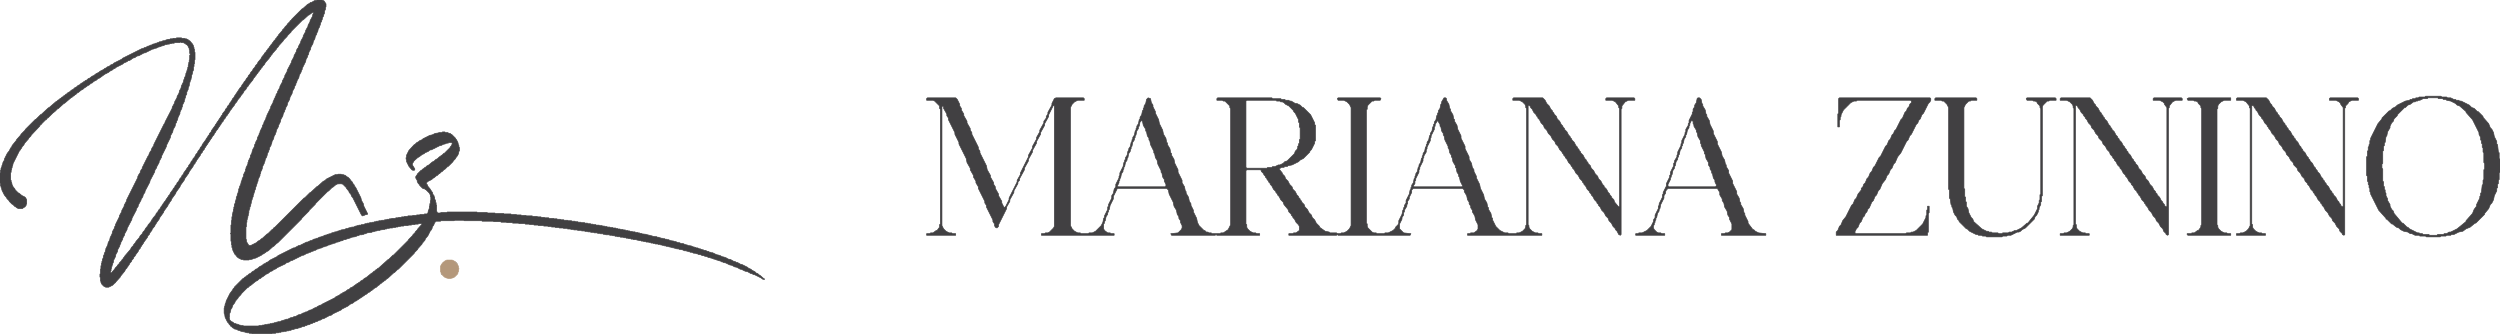
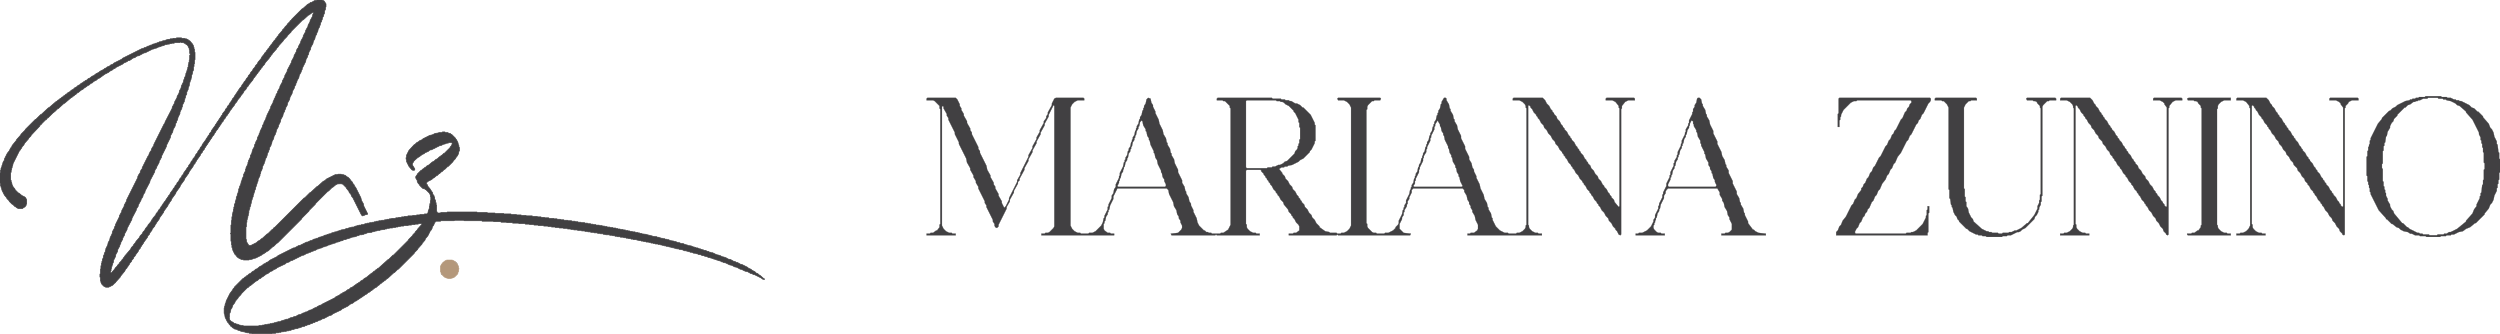
<svg xmlns="http://www.w3.org/2000/svg" viewBox="0 0 3092 413" role="img" aria-label="Mariana Zunino">
-   <g transform="translate(-103.8 -0.6) scale(0.6)">
+   <g id="assinatura" transform="translate(-103.8 -0.6) scale(0.6)">
    <path fill="#414042" fill-rule="evenodd" stroke="#414042" stroke-width="0.8" stroke-linejoin="round" vector-effect="non-scaling-stroke" d="M 841,3 837,1 826,1 825,2 822,2 815,6 813,6 811,8 807,10 797,19 796,19 774,41 774,42 771,44 771,45 765,51 765,52 760,57 760,58 755,63 755,64 747,73 747,74 744,77 744,78 741,81 741,82 737,86 737,87 734,90 734,91 731,94 731,95 728,98 728,99 725,102 725,103 722,106 722,107 718,111 718,112 713,118 711,122 705,129 703,133 700,136 698,140 695,143 693,147 690,150 688,154 685,157 684,160 681,163 679,167 676,170 676,171 674,173 674,174 672,176 670,180 667,183 667,184 665,186 665,187 663,189 663,190 661,192 661,193 659,195 659,196 657,198 655,202 652,205 651,208 649,210 649,211 647,213 645,217 642,220 641,223 638,226 637,229 632,235 631,238 629,240 629,241 627,243 627,244 625,246 625,247 623,249 623,250 621,252 621,253 619,255 619,256 617,258 617,259 609,270 608,273 605,276 604,279 602,281 602,282 600,284 600,285 598,287 598,288 590,299 589,302 586,305 585,308 581,313 580,316 577,319 574,325 571,328 570,331 567,334 566,337 562,342 561,345 558,348 558,349 552,357 551,360 548,363 547,366 544,369 541,375 538,378 537,381 534,384 533,387 530,390 530,391 524,399 523,402 520,405 520,406 518,408 518,409 516,411 514,415 511,418 511,419 509,421 509,422 507,424 507,425 505,427 503,431 500,434 498,438 495,441 494,444 488,451 488,452 486,454 484,458 478,465 478,466 473,472 471,476 468,479 466,483 462,487 460,491 453,499 453,500 448,506 448,507 444,511 442,515 430,529 430,530 427,533 427,534 424,537 424,538 419,543 419,544 415,548 415,549 410,554 410,555 402,564 401,563 401,560 402,559 402,555 403,554 403,551 404,550 404,548 405,547 405,545 407,541 407,538 411,530 412,525 415,520 416,515 420,508 420,506 422,503 422,501 426,494 426,492 430,485 430,483 435,474 435,472 445,453 445,451 454,434 454,432 458,426 458,424 464,413 464,411 466,409 468,405 468,403 472,397 472,395 482,376 482,374 492,355 492,353 494,349 496,347 496,345 501,336 501,334 506,325 506,323 516,303 516,301 524,285 525,280 529,273 530,268 534,261 535,256 537,253 537,251 539,248 540,243 544,235 544,232 548,224 548,222 549,221 549,218 553,210 553,207 554,206 554,204 555,203 556,198 558,195 558,191 561,185 561,182 563,178 564,171 565,170 565,168 567,164 567,161 568,160 568,156 569,155 569,153 570,152 570,149 572,145 572,139 573,138 573,133 574,132 574,125 575,124 575,109 574,108 574,103 573,102 573,99 572,98 572,96 570,92 564,85 563,85 561,83 557,81 554,81 553,80 548,80 547,79 537,79 536,80 530,80 529,81 524,81 523,82 519,82 518,83 516,83 512,85 509,85 505,87 502,87 499,89 497,89 496,90 494,90 493,91 488,92 485,94 483,94 480,96 478,96 473,99 471,99 468,101 466,101 426,121 424,123 408,131 406,133 401,135 399,137 394,139 392,141 389,142 387,144 379,148 377,150 371,153 366,157 363,158 358,162 355,163 352,166 349,167 347,169 346,169 344,171 340,173 337,176 334,177 331,180 327,182 324,185 320,187 317,190 313,192 310,195 309,195 306,198 305,198 302,201 301,201 298,204 297,204 294,207 293,207 290,210 289,210 274,223 273,223 258,237 257,237 247,247 246,247 225,268 225,269 216,278 216,279 207,289 207,290 198,301 197,304 195,306 192,312 188,317 182,329 182,331 179,336 179,338 178,339 178,341 177,342 177,344 175,348 175,351 174,352 174,357 173,358 173,378 174,379 174,384 175,385 175,387 176,388 177,393 182,403 187,409 187,410 192,415 192,416 198,422 199,422 204,427 205,427 207,429 211,431 219,431 223,428 224,428 227,424 227,422 228,421 228,413 226,409 224,407 218,404 212,399 211,399 204,392 204,391 200,386 198,382 197,377 196,376 196,373 195,372 195,357 196,356 196,352 197,351 197,348 198,347 198,344 199,343 200,338 213,312 215,310 215,309 217,307 219,303 222,300 224,296 232,287 232,286 237,281 237,280 255,261 255,260 258,257 259,257 259,256 267,248 268,248 271,244 272,244 283,233 284,233 285,231 286,231 292,225 293,225 305,214 306,214 320,202 321,202 324,199 325,199 328,196 329,196 333,192 334,192 340,187 344,185 347,182 348,182 350,180 351,180 353,178 357,176 360,173 363,172 366,169 372,166 375,163 378,162 389,154 397,150 399,148 405,145 407,143 410,142 412,140 426,133 428,131 435,128 437,126 439,126 443,124 445,122 449,120 451,120 453,118 457,116 459,116 470,110 472,110 488,102 490,102 491,101 496,100 499,98 501,98 502,97 504,97 505,96 507,96 508,95 510,95 514,93 517,93 518,92 522,92 523,91 526,91 527,90 532,90 533,89 543,89 544,88 546,88 547,89 551,89 555,91 557,93 558,93 560,95 563,101 563,103 564,104 564,111 565,112 565,114 564,115 564,124 563,125 563,129 562,130 562,134 561,135 561,139 560,140 560,143 559,144 559,146 558,147 558,149 556,153 556,156 553,162 553,164 552,165 551,170 547,178 546,183 543,188 542,193 538,200 538,202 533,211 533,213 528,222 528,224 513,253 513,255 511,257 490,299 490,301 487,305 485,309 485,311 483,313 480,319 480,321 478,323 466,347 466,349 464,351 462,355 462,357 459,361 457,365 457,367 434,413 434,415 429,424 429,426 424,435 424,437 419,446 419,448 411,464 411,466 409,469 409,471 405,478 404,483 400,491 399,496 396,501 395,506 391,514 391,517 390,518 390,520 388,523 388,525 386,529 386,532 384,536 384,539 383,540 383,543 382,544 382,548 381,549 381,555 380,556 380,565 379,566 379,572 380,573 380,580 381,581 381,583 383,587 387,591 391,593 397,593 405,589 410,584 411,584 411,583 421,572 421,571 430,560 432,556 435,553 435,552 437,550 437,549 439,547 441,543 444,540 445,537 448,534 449,531 452,528 452,527 458,519 459,516 462,513 463,510 465,508 465,507 467,505 467,504 469,502 469,501 477,490 478,487 481,484 482,481 486,476 487,473 492,467 493,464 495,462 495,461 501,453 502,450 510,439 511,436 519,425 520,422 522,420 522,419 526,414 527,411 535,400 536,397 544,386 545,383 553,372 554,369 562,358 563,355 571,344 572,341 575,338 576,335 578,333 578,332 586,321 587,318 590,315 591,312 594,309 595,306 597,304 597,303 599,301 599,300 601,298 601,297 603,295 603,294 605,292 605,291 607,289 607,288 609,286 611,282 614,279 615,276 617,274 619,270 622,267 622,266 624,264 624,263 626,261 626,260 628,258 630,254 633,251 634,248 637,245 639,241 642,238 642,237 644,235 644,234 646,232 648,228 651,225 651,224 656,218 658,214 661,211 663,207 669,200 669,199 674,193 676,189 680,185 682,181 685,178 685,177 694,166 696,162 699,159 699,158 702,155 702,154 705,151 705,150 708,147 708,146 711,143 711,142 714,139 714,138 718,134 720,130 728,121 728,120 731,117 731,116 734,113 734,112 743,102 743,101 747,97 747,96 757,85 757,84 765,76 765,75 773,67 773,66 797,42 798,42 809,32 810,32 812,30 813,30 815,28 819,26 820,27 818,30 817,35 812,44 812,46 808,53 808,55 803,64 803,66 798,75 798,77 793,86 793,88 788,97 788,99 786,101 784,105 784,107 779,116 779,118 774,127 774,129 765,146 765,148 760,157 760,159 755,168 755,170 750,179 750,181 745,190 745,192 742,196 742,198 740,201 740,203 738,205 738,207 736,210 736,212 731,221 731,223 723,239 723,241 721,244 721,246 717,253 717,255 714,260 714,262 709,272 709,274 707,277 707,279 704,284 703,289 700,294 700,296 698,299 697,304 694,309 694,311 693,312 692,317 689,322 689,325 685,333 685,335 684,336 684,339 680,347 680,349 679,350 679,353 675,361 675,364 672,370 672,372 670,376 670,379 669,380 669,382 667,385 667,387 665,391 665,395 664,396 664,398 663,399 663,401 662,402 662,404 660,408 660,412 659,413 659,415 658,416 658,419 656,423 656,427 655,428 655,432 654,433 654,437 653,438 653,441 652,442 652,447 651,448 651,455 650,456 650,464 649,465 649,481 648,482 649,484 649,498 650,499 650,505 651,506 651,511 652,512 653,517 657,525 661,529 661,530 665,533 671,536 674,536 675,537 686,537 687,536 691,536 692,535 694,535 695,534 700,533 712,527 714,525 717,524 719,522 720,522 722,520 726,518 736,509 737,509 744,502 745,502 795,452 795,451 810,436 810,435 823,422 823,421 849,395 850,395 858,387 859,387 865,382 869,380 873,380 874,379 875,380 878,380 880,381 887,388 887,389 892,395 893,398 896,401 898,406 900,408 918,444 920,446 921,446 922,445 924,445 925,444 930,443 931,442 923,426 922,421 918,414 917,409 906,387 904,385 903,382 901,380 899,376 895,372 895,371 890,366 889,366 884,362 882,362 881,361 877,361 876,360 870,360 869,361 864,361 846,370 843,373 839,375 828,385 827,385 813,398 812,398 801,409 800,409 739,470 738,470 735,474 734,474 725,483 724,483 713,493 712,493 709,496 705,498 702,501 690,507 686,507 681,499 681,495 680,494 680,469 681,468 681,460 682,459 682,454 683,453 683,450 684,449 684,446 685,445 685,441 686,440 686,435 687,434 687,432 688,431 688,428 689,427 689,425 690,424 690,421 691,420 691,416 692,415 692,413 693,412 693,410 695,406 695,403 696,402 696,400 697,399 697,397 698,396 698,394 700,390 700,387 701,386 701,384 702,383 702,381 703,380 703,378 705,374 705,371 709,363 709,360 710,359 711,354 713,351 713,349 714,348 714,345 718,337 718,335 719,334 720,329 723,324 723,322 724,321 724,318 727,313 727,311 728,310 729,305 732,300 732,298 733,297 734,292 737,287 738,282 741,277 741,275 742,274 743,269 747,262 747,260 751,252 752,247 756,240 757,235 760,230 760,228 762,225 762,223 765,218 766,213 770,206 771,201 775,194 776,189 780,182 780,180 783,175 783,173 785,170 785,168 789,161 790,156 794,149 794,147 796,144 796,142 803,128 804,123 807,118 807,116 809,113 810,108 813,103 814,98 818,91 819,86 822,81 823,76 826,71 826,69 828,66 829,61 832,56 832,54 833,53 834,48 836,45 836,43 837,42 838,37 840,34 840,32 842,28 842,24 844,20 844,16 845,15 845,9 Z" />
    <path fill="#414042" fill-rule="evenodd" stroke="#414042" stroke-width="0.8" stroke-linejoin="round" vector-effect="non-scaling-stroke" d="M 635,647 636,648 637,655 642,665 645,668 645,669 648,672 648,673 650,674 653,677 654,677 656,679 661,680 664,682 666,682 670,684 673,684 674,685 677,685 678,686 681,686 682,687 686,687 687,688 692,688 693,689 733,689 734,688 741,688 742,687 747,687 748,686 752,686 753,685 757,685 758,684 763,684 764,683 768,683 769,682 772,682 776,680 779,680 780,679 787,678 788,677 790,677 791,676 793,676 797,674 800,674 803,672 805,672 806,671 811,670 814,668 816,668 819,666 821,666 824,664 826,664 831,661 833,661 838,658 840,658 853,651 855,651 857,650 859,648 876,640 878,638 890,632 895,628 900,626 905,622 908,621 910,619 911,619 913,617 914,617 916,615 917,615 919,613 920,613 922,611 923,611 925,609 929,607 932,604 935,603 938,600 939,600 945,595 949,593 953,589 954,589 958,585 959,585 962,582 963,582 966,579 967,579 971,575 972,575 985,563 986,563 993,556 994,556 1027,523 1027,522 1034,515 1034,514 1043,504 1043,503 1049,496 1050,493 1055,487 1060,477 1062,475 1064,471 1064,469 1067,465 1069,460 1072,457 1081,457 1082,456 1109,456 1110,455 1129,455 1130,456 1166,456 1167,457 1190,457 1191,458 1205,458 1206,459 1217,459 1218,460 1229,460 1230,461 1242,461 1243,462 1255,462 1256,463 1264,463 1265,464 1273,464 1274,465 1282,465 1283,466 1293,466 1294,467 1302,467 1303,468 1309,468 1310,469 1317,469 1318,470 1325,470 1326,471 1334,471 1335,472 1342,472 1343,473 1349,473 1350,474 1355,474 1356,475 1363,475 1364,476 1371,476 1372,477 1378,477 1379,478 1384,478 1385,479 1390,479 1391,480 1397,480 1398,481 1404,481 1405,482 1410,482 1411,483 1416,483 1417,484 1421,484 1422,485 1429,485 1430,486 1435,486 1436,487 1440,487 1441,488 1445,488 1446,489 1451,489 1452,490 1458,490 1459,491 1463,491 1464,492 1468,492 1469,493 1473,493 1474,494 1478,494 1479,495 1485,495 1486,496 1489,496 1490,497 1494,497 1495,498 1499,498 1500,499 1504,499 1505,500 1510,500 1511,501 1514,501 1515,502 1519,502 1520,503 1523,503 1524,504 1529,504 1530,505 1534,505 1535,506 1538,506 1539,507 1542,507 1543,508 1546,508 1547,509 1551,509 1552,510 1555,510 1556,511 1559,511 1560,512 1563,512 1564,513 1567,513 1568,514 1572,514 1573,515 1580,516 1584,518 1588,518 1589,519 1592,519 1593,520 1595,520 1596,521 1599,521 1603,523 1607,523 1608,524 1610,524 1614,526 1617,526 1621,528 1624,528 1625,529 1627,529 1628,530 1630,530 1634,532 1637,532 1638,533 1640,533 1641,534 1643,534 1644,535 1646,535 1647,536 1649,536 1650,537 1652,537 1653,538 1658,539 1661,541 1663,541 1664,542 1669,543 1677,547 1682,548 1687,551 1692,552 1699,556 1701,556 1709,560 1714,561 1721,565 1723,565 1726,567 1728,567 1742,574 1746,577 1749,577 1749,576 1747,575 1739,568 1738,568 1735,565 1732,564 1729,561 1723,558 1721,556 1716,554 1714,552 1702,546 1700,546 1693,542 1691,542 1688,540 1686,540 1679,536 1674,535 1669,532 1667,532 1666,531 1661,530 1658,528 1656,528 1655,527 1650,526 1642,522 1639,522 1638,521 1636,521 1633,519 1631,519 1627,517 1624,517 1623,516 1621,516 1620,515 1618,515 1617,514 1615,514 1611,512 1608,512 1607,511 1605,511 1604,510 1602,510 1598,508 1591,507 1590,506 1588,506 1587,505 1585,505 1581,503 1577,503 1573,501 1570,501 1566,499 1563,499 1562,498 1555,497 1551,495 1548,495 1547,494 1544,494 1543,493 1539,493 1538,492 1535,492 1534,491 1532,491 1531,490 1528,490 1527,489 1518,488 1517,487 1514,487 1513,486 1510,486 1509,485 1506,485 1505,484 1496,483 1495,482 1492,482 1491,481 1488,481 1487,480 1483,480 1482,479 1477,479 1476,478 1472,478 1471,477 1468,477 1467,476 1463,476 1462,475 1458,475 1457,474 1452,474 1451,473 1447,473 1446,472 1443,472 1442,471 1437,471 1436,470 1431,470 1430,469 1425,469 1424,468 1420,468 1419,467 1415,467 1414,466 1409,466 1408,465 1402,465 1401,464 1396,464 1395,463 1391,463 1390,462 1385,462 1384,461 1379,461 1378,460 1371,460 1370,459 1365,459 1364,458 1359,458 1358,457 1352,457 1351,456 1344,456 1343,455 1336,455 1335,454 1329,454 1328,453 1322,453 1321,452 1315,452 1314,451 1305,451 1304,450 1296,450 1295,449 1289,449 1288,448 1281,448 1280,447 1271,447 1270,446 1258,446 1257,445 1248,445 1247,444 1238,444 1237,443 1227,443 1226,442 1212,442 1211,441 1194,441 1193,440 1178,440 1177,439 1157,439 1156,438 1095,438 1094,439 1082,439 1081,440 1075,440 1073,436 1073,424 1072,423 1072,419 1071,418 1071,415 1069,411 1069,408 1068,407 1068,405 1065,401 1065,399 1064,397 1062,395 1062,394 1060,392 1060,391 1055,385 1054,382 1052,380 1052,378 1055,375 1063,371 1066,368 1067,368 1073,363 1074,363 1078,359 1079,359 1083,355 1084,355 1089,350 1090,350 1096,344 1097,344 1107,334 1107,333 1112,328 1112,327 1116,322 1118,318 1119,313 1120,312 1120,305 1119,304 1119,301 1118,300 1117,295 1114,289 1112,287 1112,286 1104,278 1103,278 1101,276 1099,276 1095,274 1091,274 1090,273 1085,273 1084,274 1078,274 1077,275 1070,276 1064,279 1059,280 1045,287 1043,289 1038,291 1036,293 1032,295 1028,299 1027,299 1016,311 1011,321 1011,325 1010,326 1010,329 1011,330 1011,334 1016,344 1022,351 1024,352 1027,352 1028,351 1028,349 1023,341 1023,338 1026,334 1026,333 1035,325 1036,325 1044,319 1047,318 1049,316 1056,313 1058,311 1060,310 1062,310 1080,301 1082,301 1088,298 1090,298 1094,296 1097,296 1098,295 1104,295 1105,296 1105,298 1103,302 1101,304 1101,305 1089,317 1088,317 1084,321 1083,321 1080,324 1079,324 1075,328 1071,330 1068,333 1064,335 1057,341 1053,343 1050,346 1049,346 1046,349 1045,349 1042,352 1041,352 1033,360 1033,361 1030,365 1030,368 1033,373 1033,375 1035,379 1038,382 1038,383 1044,389 1046,390 1048,390 1050,392 1051,392 1058,399 1060,403 1060,406 1061,407 1061,414 1060,415 1060,420 1059,421 1059,425 1058,426 1058,431 1057,432 1057,434 1056,435 1055,440 1053,442 1048,442 1047,443 1039,443 1038,444 1032,444 1031,445 1024,445 1023,446 1014,446 1013,447 1007,447 1006,448 1001,448 1000,449 995,449 994,450 989,450 988,451 981,451 980,452 976,452 975,453 971,453 970,454 966,454 965,455 960,455 959,456 954,456 953,457 949,457 948,458 945,458 944,459 941,459 940,460 935,460 934,461 930,461 929,462 926,462 922,464 918,464 917,465 913,465 912,466 909,466 908,467 906,467 902,469 898,469 897,470 894,470 893,471 891,471 890,472 887,472 883,474 876,475 875,476 873,476 872,477 870,477 866,479 863,479 862,480 857,481 854,483 851,483 850,484 848,484 847,485 842,486 839,488 837,488 836,489 831,490 828,492 826,492 825,493 820,494 815,497 813,497 807,500 805,500 791,507 789,507 780,512 778,512 746,528 744,530 730,537 725,541 722,542 720,544 717,545 712,549 709,550 703,555 700,556 697,559 693,561 690,564 686,566 683,569 682,569 679,572 678,572 675,575 674,575 656,593 656,594 653,597 653,598 647,606 639,622 639,624 637,628 637,631 636,632 636,635 635,636 Z M 1043,463 1034,473 1034,474 1029,479 1029,480 1024,485 1024,486 1015,495 1015,496 984,527 983,527 974,536 973,536 953,554 952,554 949,557 948,557 945,560 944,560 940,564 939,564 928,573 924,575 921,578 917,580 914,583 913,583 911,585 910,585 899,593 896,594 893,597 890,598 885,602 880,604 878,606 875,607 873,609 865,613 863,615 837,628 835,630 833,630 827,633 825,635 823,635 814,640 812,640 805,644 803,644 800,646 798,646 793,649 788,650 783,653 781,653 780,654 778,654 777,655 772,656 766,659 763,659 762,660 760,660 759,661 757,661 756,662 754,662 750,664 746,664 745,665 743,665 742,666 739,666 738,667 735,667 734,668 730,668 729,669 725,669 724,670 719,670 718,671 714,671 713,672 707,672 706,673 675,673 674,672 669,672 668,671 666,671 665,670 663,670 662,669 660,669 659,668 657,668 655,667 653,665 650,664 647,661 646,659 646,656 645,655 646,654 646,648 648,644 648,641 649,640 649,638 651,636 653,630 657,625 658,622 664,615 664,614 670,608 670,607 683,594 684,594 688,590 689,590 700,581 704,579 707,576 710,575 713,572 714,572 722,566 725,565 730,561 735,559 737,557 742,555 744,553 761,545 763,543 769,541 773,538 775,538 797,527 799,527 806,523 808,523 811,521 813,521 816,519 818,519 821,517 823,517 828,514 830,514 831,513 836,512 839,510 841,510 842,509 847,508 850,506 852,506 853,505 855,505 856,504 858,504 859,503 864,502 867,500 870,500 871,499 873,499 874,498 879,497 882,495 885,495 886,494 888,494 889,493 891,493 892,492 894,492 898,490 905,489 906,488 908,488 909,487 911,487 915,485 919,485 920,484 923,484 924,483 926,483 930,481 939,480 940,479 942,479 943,478 946,478 947,477 950,477 951,476 956,476 957,475 966,474 967,473 970,473 971,472 975,472 976,471 982,471 983,470 988,470 989,469 993,469 994,468 998,468 999,467 1005,467 1006,466 1014,466 1015,465 1021,465 1022,464 1028,464 1029,463 1035,463 1036,462 1042,462 Z" />
    <path fill="#b4987b" fill-rule="evenodd" stroke="#b4987b" stroke-width="0.8" stroke-linejoin="round" vector-effect="non-scaling-stroke" d="M 1094,537 1090,539 1088,541 1087,541 1083,546 1081,550 1081,561 1082,562 1082,564 1083,566 1089,572 1093,574 1095,574 1096,575 1103,575 1104,574 1106,574 1110,572 1116,566 1117,564 1117,562 1118,561 1119,554 1118,553 1118,550 1115,544 1111,540 1105,537 Z" />
    <path fill="#ada195" fill-rule="evenodd" stroke="#ada195" stroke-width="0.8" stroke-linejoin="round" vector-effect="non-scaling-stroke" d="M 1083,566 1084,567 1084,566 Z" />
    <path fill="#ada195" fill-rule="evenodd" stroke="#ada195" stroke-width="0.8" stroke-linejoin="round" vector-effect="non-scaling-stroke" d="M 1112,541 1112,542 1113,542 1115,544 1115,545 1115,544 Z" />
  </g>
-   <g transform="translate(1145 -696)">
-     <path fill="#414042" fill-rule="evenodd" stroke="#414042" stroke-width="0.8" stroke-linejoin="round" vector-effect="non-scaling-stroke" d="M 1622,817 1621,818 1621,820 1629,820 1633,822 1637,827 1637,829 1638,830 1638,975 1636,979 1633,982 1629,984 1626,984 1625,985 1621,985 1621,987 1657,987 1657,985 1653,985 1652,984 1649,984 1645,982 1642,979 1641,977 1641,974 1640,973 1640,827 1641,826 1643,828 1643,829 1645,831 1645,832 1647,834 1649,838 1652,841 1652,842 1654,844 1656,848 1659,851 1659,852 1661,854 1661,855 1663,857 1665,861 1668,864 1670,868 1673,871 1674,874 1677,877 1679,881 1682,884 1683,887 1686,890 1688,894 1691,897 1692,900 1696,904 1697,907 1700,910 1702,914 1705,917 1706,920 1709,923 1709,924 1711,926 1713,930 1716,933 1716,934 1718,936 1718,937 1720,939 1722,943 1725,946 1725,947 1727,949 1727,950 1729,952 1731,956 1734,959 1736,963 1739,966 1740,969 1743,972 1745,976 1748,979 1749,982 1752,985 1752,986 1754,987 1755,986 1755,830 1756,829 1756,827 1759,824 1760,822 1764,820 1772,820 1772,818 1771,817 1737,817 1736,818 1736,820 1744,820 1748,822 1750,824 1750,825 1753,829 1753,951 1752,952 1750,950 1750,949 1748,947 1748,946 1746,944 1744,940 1741,937 1741,936 1739,934 1739,933 1737,931 1735,927 1732,924 1732,923 1730,921 1730,920 1728,918 1728,917 1726,915 1724,911 1721,908 1721,907 1719,905 1719,904 1717,902 1715,898 1712,895 1712,894 1710,892 1710,891 1708,889 1706,885 1703,882 1703,881 1701,879 1701,878 1699,876 1697,872 1694,869 1694,868 1692,866 1692,865 1690,863 1688,859 1685,856 1685,855 1683,853 1683,852 1681,850 1681,849 1679,847 1677,843 1674,840 1674,839 1672,837 1672,836 1670,834 1668,830 1665,827 1665,826 1663,824 1661,820 1658,817 Z" />
-     <path fill="#414042" fill-rule="evenodd" stroke="#414042" stroke-width="0.8" stroke-linejoin="round" vector-effect="non-scaling-stroke" d="M 1562,817 1560,818 1561,820 1568,820 1569,821 1571,821 1573,822 1574,824 1577,827 1577,829 1578,830 1578,974 1577,975 1577,977 1574,981 1573,981 1569,984 1566,984 1565,985 1560,985 1560,986 1561,987 1614,987 1614,985 1610,985 1609,984 1606,984 1602,982 1599,979 1598,977 1598,975 1597,974 1597,831 1598,830 1598,827 1599,825 1602,822 1606,820 1614,820 1614,817 Z" />
-     <path fill="#414042" fill-rule="evenodd" stroke="#414042" stroke-width="0.8" stroke-linejoin="round" vector-effect="non-scaling-stroke" d="M 1404,817 1403,818 1403,820 1411,820 1415,822 1418,825 1419,827 1419,829 1420,830 1420,974 1419,975 1419,977 1418,979 1415,982 1411,984 1408,984 1407,985 1403,985 1403,987 1439,987 1439,985 1435,985 1434,984 1431,984 1427,982 1424,979 1423,977 1423,974 1422,973 1422,827 1423,826 1425,828 1425,829 1427,831 1429,835 1432,838 1432,839 1434,841 1434,842 1436,844 1438,848 1441,851 1442,854 1445,857 1447,861 1450,864 1451,867 1455,871 1456,874 1459,877 1461,881 1464,884 1465,887 1468,890 1468,891 1470,893 1470,894 1472,896 1474,900 1477,903 1477,904 1479,906 1481,910 1484,913 1484,914 1486,916 1488,920 1491,923 1491,924 1493,926 1495,930 1498,933 1498,934 1500,936 1500,937 1502,939 1504,943 1507,946 1507,947 1509,949 1509,950 1511,952 1513,956 1516,959 1518,963 1521,966 1522,969 1525,972 1527,976 1530,979 1531,982 1534,985 1534,986 1536,987 1537,986 1537,830 1538,829 1538,827 1542,822 1546,820 1554,820 1554,818 1553,817 1519,817 1518,818 1518,820 1526,820 1530,822 1532,824 1532,825 1535,829 1535,951 1534,952 1532,950 1532,949 1530,947 1530,946 1528,944 1526,940 1523,937 1523,936 1521,934 1521,933 1519,931 1517,927 1514,924 1512,920 1509,917 1508,914 1505,911 1503,907 1500,904 1499,901 1496,898 1496,897 1494,895 1494,894 1492,892 1490,888 1487,885 1487,884 1485,882 1485,881 1483,879 1483,878 1481,876 1479,872 1476,869 1476,868 1474,866 1474,865 1472,863 1470,859 1467,856 1467,855 1465,853 1465,852 1463,850 1461,846 1458,843 1458,842 1456,840 1456,839 1454,837 1454,836 1452,834 1450,830 1447,827 1447,826 1445,824 1443,820 1440,817 Z" />
-     <path fill="#414042" fill-rule="evenodd" stroke="#414042" stroke-width="0.8" stroke-linejoin="round" vector-effect="non-scaling-stroke" d="M 1249,817 1248,818 1248,820 1256,820 1257,821 1259,821 1263,825 1265,829 1265,930 1266,931 1266,941 1267,942 1268,949 1269,950 1269,952 1270,953 1271,958 1273,962 1275,964 1276,967 1278,969 1278,970 1287,979 1288,979 1291,982 1299,986 1301,986 1302,987 1306,987 1307,988 1311,988 1312,989 1331,989 1332,988 1337,988 1338,987 1342,987 1350,983 1352,983 1354,982 1356,980 1360,978 1371,967 1372,964 1374,962 1376,958 1376,956 1377,955 1377,953 1379,949 1379,946 1380,945 1380,939 1381,938 1381,828 1382,826 1387,821 1389,821 1390,820 1398,820 1398,818 1397,817 1362,817 1361,818 1362,820 1369,820 1370,821 1372,821 1374,822 1375,824 1378,827 1378,829 1379,830 1379,936 1378,937 1378,943 1377,944 1377,947 1375,951 1375,954 1371,962 1363,972 1362,972 1355,978 1349,981 1347,981 1343,983 1340,983 1339,984 1332,984 1331,985 1327,985 1326,984 1319,984 1318,983 1315,983 1314,982 1312,982 1306,979 1296,970 1295,967 1293,965 1290,959 1289,954 1287,951 1287,946 1286,945 1286,940 1285,939 1285,930 1284,929 1284,829 1286,825 1290,821 1292,821 1293,820 1300,820 1300,818 1299,817 Z" />
-     <path fill="#414042" fill-rule="evenodd" stroke="#414042" stroke-width="0.8" stroke-linejoin="round" vector-effect="non-scaling-stroke" d="M 1130,817 1129,818 1129,836 1128,837 1128,853 1130,853 1130,845 1131,844 1131,841 1132,840 1132,838 1135,832 1144,823 1148,821 1151,821 1152,820 1218,820 1219,821 1219,823 1217,825 1216,828 1214,830 1213,833 1211,835 1208,842 1206,844 1200,856 1198,858 1197,861 1195,863 1193,868 1191,870 1189,875 1187,877 1181,889 1179,891 1174,901 1172,903 1170,908 1168,910 1166,915 1164,917 1162,922 1160,924 1159,927 1157,929 1157,931 1153,936 1151,941 1149,943 1147,948 1145,950 1138,964 1134,969 1132,974 1130,976 1128,981 1126,983 1126,987 1239,987 1239,984 1240,983 1240,960 1241,959 1241,951 1239,951 1239,955 1238,956 1238,962 1237,963 1237,965 1233,973 1225,981 1221,983 1219,983 1218,984 1213,984 1212,985 1150,985 1149,983 1151,979 1153,977 1155,972 1157,970 1159,965 1161,963 1162,960 1164,958 1165,955 1167,953 1170,946 1172,944 1174,939 1176,937 1178,932 1180,930 1183,923 1187,918 1189,913 1191,911 1193,906 1195,904 1197,899 1199,897 1202,890 1206,885 1213,871 1215,869 1217,864 1219,862 1225,850 1227,848 1228,845 1230,843 1232,838 1234,836 1240,824 1242,822 1243,820 1243,818 1242,817 Z" />
-     <path fill="#414042" fill-rule="evenodd" stroke="#414042" stroke-width="0.8" stroke-linejoin="round" vector-effect="non-scaling-stroke" d="M 955,817 954,818 953,823 951,826 951,828 949,831 949,834 948,835 948,837 944,845 944,848 943,849 943,851 940,856 940,859 939,860 939,862 935,870 935,873 934,874 934,876 930,884 930,887 929,888 929,890 926,895 926,897 925,898 925,901 921,909 921,912 920,913 920,915 916,923 916,926 912,934 912,936 911,937 911,940 907,948 907,950 906,951 906,954 902,962 902,965 900,968 900,970 897,976 892,981 886,984 882,984 881,985 878,985 878,987 914,987 914,985 910,985 909,984 906,984 904,983 901,980 900,978 900,975 901,974 901,972 902,971 902,969 903,968 903,966 904,965 905,960 907,957 907,955 908,954 909,949 913,941 913,938 915,935 915,933 916,931 918,929 979,929 982,934 982,937 985,942 985,944 987,947 988,952 991,957 992,962 994,965 994,967 997,973 997,980 994,983 992,984 989,984 988,985 984,985 984,987 1039,987 1039,985 1030,984 1026,982 1024,980 1023,980 1017,972 1017,970 1013,962 1013,960 1012,959 1011,954 1008,949 1008,947 1007,946 1006,941 1003,936 1003,933 998,923 998,920 993,910 993,907 990,902 990,900 989,899 988,894 985,889 984,884 979,874 979,871 974,861 974,858 970,850 969,845 966,840 966,838 965,837 964,832 961,827 961,825 960,824 959,819 957,817 Z M 947,845 949,846 949,849 950,850 950,852 953,857 953,859 954,860 955,865 958,870 958,873 959,874 959,876 963,884 963,886 964,887 965,892 968,897 968,900 970,903 970,905 972,908 972,910 973,911 974,916 976,919 976,921 978,925 977,927 919,927 918,926 918,924 921,918 921,916 922,915 922,913 923,912 924,907 926,904 926,902 927,901 928,896 930,893 930,891 931,890 931,888 932,887 933,882 935,879 935,877 936,876 936,874 937,873 938,868 940,865 940,863 941,862 942,857 944,854 944,852 945,851 945,849 Z" />
-     <path fill="#414042" fill-rule="evenodd" stroke="#414042" stroke-width="0.8" stroke-linejoin="round" vector-effect="non-scaling-stroke" d="M 1,987 37,987 37,985 33,985 32,984 29,984 25,982 22,979 20,975 20,828 21,827 22,828 22,830 26,837 26,839 28,842 28,844 36,860 36,862 41,872 41,874 50,892 51,897 55,904 55,906 59,913 59,915 62,920 62,922 65,927 65,929 73,945 73,947 75,950 75,952 83,968 83,970 85,973 85,975 86,977 88,978 90,976 90,974 100,954 100,952 104,945 104,943 109,934 109,932 114,923 114,921 116,919 116,917 122,906 122,904 127,895 127,893 132,884 132,882 137,873 137,871 142,862 142,860 147,851 147,849 152,840 152,838 158,826 159,827 159,976 158,978 153,983 151,984 148,984 147,985 143,985 143,987 233,987 233,985 229,985 228,984 225,984 221,981 220,979 220,973 221,972 221,970 222,969 223,964 225,961 225,959 226,958 226,956 227,955 228,950 232,942 232,939 237,929 298,929 300,931 301,936 306,946 307,951 310,956 311,961 313,964 313,966 315,969 315,971 317,975 317,978 316,980 312,984 303,985 304,987 358,987 359,986 360,987 413,987 413,985 409,985 408,984 405,984 401,982 398,979 397,977 397,974 396,973 396,907 397,906 414,906 415,907 415,908 418,911 418,912 420,914 420,915 422,917 422,918 424,920 424,921 426,923 426,924 428,926 430,930 433,933 433,934 435,936 435,937 437,939 439,943 442,946 443,949 448,955 449,958 452,961 452,962 454,964 454,965 456,967 458,971 461,974 462,976 462,981 458,984 455,984 454,985 449,985 449,987 508,987 509,986 510,987 599,987 600,985 591,984 586,979 586,973 589,967 589,965 591,962 591,959 592,958 592,956 595,951 595,949 596,948 596,945 598,942 598,940 601,934 601,931 603,929 664,929 666,931 666,933 669,938 670,943 672,946 672,948 674,951 674,953 676,956 676,958 679,963 680,968 683,974 683,979 682,981 678,984 674,984 673,985 670,985 670,987 762,987 762,985 758,985 757,984 754,984 750,982 747,979 746,977 746,975 745,974 745,827 746,826 748,828 748,829 750,831 752,835 755,838 755,839 757,841 757,842 759,844 761,848 764,851 765,854 768,857 770,861 773,864 775,868 778,871 779,874 782,877 784,881 787,884 787,885 789,887 789,888 791,890 791,891 793,893 795,897 798,900 798,901 800,903 800,904 802,906 804,910 807,913 809,917 812,920 812,921 814,923 814,924 816,926 818,930 821,933 821,934 823,936 823,937 825,939 827,943 830,946 830,947 832,949 832,950 834,952 836,956 839,959 841,963 844,966 845,969 848,972 850,976 853,979 853,980 855,982 857,986 859,987 860,986 860,831 861,830 861,827 865,822 869,820 877,820 877,818 876,817 842,817 841,818 841,820 849,820 853,822 857,827 857,829 858,830 858,951 857,952 852,946 851,943 848,940 848,939 846,937 846,936 844,934 842,930 839,927 839,926 837,924 835,920 832,917 831,914 828,911 826,907 823,904 822,901 819,898 819,897 817,895 817,894 815,892 813,888 810,885 810,884 808,882 808,881 806,879 806,878 804,876 802,872 799,869 799,868 797,866 797,865 795,863 793,859 790,856 790,855 788,853 788,852 786,850 784,846 781,843 780,840 777,837 777,836 775,834 775,833 773,831 771,827 768,824 766,820 763,817 727,817 726,818 726,820 734,820 738,822 741,825 742,827 742,829 743,830 743,974 742,975 742,977 741,979 738,982 734,984 731,984 730,985 721,985 720,984 716,984 710,981 705,976 701,968 701,966 700,965 699,960 696,955 696,953 695,952 694,947 691,942 690,937 686,929 685,924 681,916 681,914 678,908 678,906 676,903 675,898 672,893 672,890 667,880 667,877 662,867 662,864 658,856 657,851 654,846 654,844 653,843 652,838 649,833 649,831 648,830 647,825 644,820 644,818 643,817 641,817 638,822 638,824 637,825 636,830 634,833 634,835 633,836 633,838 632,839 631,844 629,847 629,849 628,850 628,852 627,853 626,858 624,861 624,863 623,864 622,869 620,872 620,874 619,875 619,877 618,878 617,883 615,886 615,888 614,889 614,891 613,892 612,897 610,900 610,902 609,903 608,908 606,911 606,913 605,914 605,916 604,917 603,922 601,925 601,927 600,928 600,930 599,931 598,936 594,944 594,947 592,950 592,952 591,953 591,955 590,956 589,961 585,969 585,972 584,974 581,977 581,978 578,981 572,984 568,984 567,985 558,985 557,984 554,984 552,983 547,978 546,976 546,973 545,972 545,832 546,831 546,828 547,826 552,821 554,821 555,820 562,820 563,818 562,817 510,817 509,818 510,820 517,820 521,822 524,825 526,829 526,975 524,979 521,982 517,984 514,984 513,985 509,985 508,984 500,984 499,983 494,982 487,977 487,976 483,972 481,968 478,965 477,962 474,959 472,955 469,952 468,949 465,946 465,945 463,943 463,942 461,940 461,939 459,937 457,933 454,930 453,927 450,924 448,920 445,917 444,914 441,911 441,910 437,905 440,903 443,903 444,902 447,902 448,901 453,900 461,896 463,894 467,892 475,884 475,883 477,881 481,873 481,871 482,870 482,851 481,850 481,848 476,838 467,829 466,829 463,826 459,824 457,824 452,821 450,821 449,820 445,820 444,819 440,819 439,818 429,818 428,817 361,817 360,818 360,820 367,820 368,821 370,821 376,827 376,829 377,830 377,974 374,980 368,984 365,984 364,985 354,985 353,984 350,984 349,983 347,983 345,981 344,981 338,975 336,971 335,966 331,958 331,956 328,950 328,948 326,945 325,940 322,935 322,933 321,932 320,927 317,922 317,919 312,909 312,906 308,898 307,893 304,888 304,886 303,885 302,880 299,875 299,873 298,872 297,867 294,862 293,857 289,849 288,844 284,836 284,834 281,828 281,826 279,823 278,818 275,817 273,819 272,824 270,827 270,829 269,830 269,832 268,833 267,838 265,841 265,843 264,844 263,849 261,852 261,854 260,855 260,857 259,858 258,863 256,866 256,868 255,869 255,871 254,872 253,877 251,880 251,882 250,883 249,888 247,891 247,893 246,894 246,896 245,897 244,902 240,910 240,913 239,914 239,916 235,924 235,927 233,930 232,935 230,938 230,941 226,949 226,951 225,952 225,955 221,963 221,965 220,966 219,971 217,975 210,982 206,984 202,984 201,985 192,985 191,984 188,984 184,982 181,979 179,975 179,829 181,825 184,822 188,820 196,820 196,818 195,817 161,817 159,818 156,824 156,826 151,835 151,837 149,840 149,842 146,846 146,848 141,857 141,859 137,866 137,868 132,877 132,879 127,888 127,890 117,910 117,912 113,919 113,921 103,941 103,943 99,951 97,953 94,947 94,945 90,938 90,936 86,929 86,927 84,924 84,922 80,915 80,913 76,906 75,901 67,885 67,883 65,880 65,878 57,862 57,860 55,857 55,855 51,848 51,846 47,839 47,837 44,832 44,830 42,827 42,825 39,819 37,817 2,817 1,818 1,820 9,820 11,821 17,827 17,830 18,831 18,973 17,974 17,977 14,981 13,981 9,984 6,984 5,985 1,985 Z M 633,845 636,850 636,852 637,853 638,858 640,861 640,863 641,864 642,869 646,877 646,879 647,880 648,885 650,888 650,890 651,891 652,896 655,901 655,903 656,904 657,909 659,912 659,914 660,915 661,920 664,926 663,927 604,927 603,926 605,923 605,920 606,919 606,917 610,909 610,906 611,905 611,903 615,895 615,892 616,891 616,889 619,884 619,881 620,880 620,878 624,870 624,867 625,866 625,864 629,856 629,853 630,852 630,850 Z M 267,845 268,846 269,851 272,856 272,858 273,859 274,864 276,867 276,869 277,870 278,875 282,883 282,885 283,886 284,891 286,894 287,899 291,907 291,909 292,910 293,915 295,918 295,920 297,924 297,926 296,927 238,927 237,926 239,922 239,920 240,919 240,917 241,916 242,911 244,908 244,906 245,905 245,903 246,902 247,897 249,894 249,892 250,891 251,886 253,883 253,881 254,880 254,878 255,877 256,872 258,869 258,867 259,866 259,864 260,863 261,858 263,855 263,853 264,852 265,847 Z M 397,820 433,820 434,821 438,821 439,822 441,822 443,823 445,825 449,827 455,833 455,834 457,836 461,844 461,847 462,848 462,853 463,854 463,868 462,869 462,873 461,874 461,876 460,877 460,879 459,881 457,883 456,886 447,895 444,896 442,898 438,900 436,900 432,902 429,902 428,903 423,903 422,904 397,904 396,903 396,821 Z" />
-     <path fill="#414042" fill-rule="evenodd" stroke="#414042" stroke-width="0.8" stroke-linejoin="round" vector-effect="non-scaling-stroke" d="M 1847,816 1846,817 1843,817 1842,818 1839,818 1838,819 1836,819 1835,820 1830,821 1820,826 1818,828 1814,830 1811,833 1810,833 1801,842 1801,843 1796,849 1787,867 1787,869 1786,870 1786,874 1785,875 1785,877 1784,878 1784,882 1783,883 1783,889 1782,890 1782,913 1783,914 1783,920 1784,921 1784,924 1785,925 1785,928 1786,929 1786,933 1787,934 1787,936 1797,956 1806,966 1806,967 1807,967 1813,973 1814,973 1819,977 1822,978 1824,980 1828,982 1833,983 1836,985 1838,985 1842,987 1847,987 1848,988 1855,988 1856,989 1873,989 1874,988 1880,988 1881,987 1886,987 1887,986 1890,986 1896,983 1901,982 1905,979 1910,977 1916,972 1917,972 1928,961 1928,960 1933,954 1935,949 1937,947 1939,943 1940,938 1943,932 1943,929 1944,928 1944,924 1945,923 1945,919 1946,918 1946,910 1947,909 1947,893 1946,892 1946,885 1945,884 1944,875 1943,874 1943,871 1940,865 1939,860 1937,856 1935,854 1933,849 1926,841 1926,840 1920,834 1919,834 1915,830 1912,829 1909,826 1899,821 1897,821 1896,820 1893,820 1892,819 1890,819 1886,817 1882,817 1881,816 1875,816 1874,815 1855,815 1854,816 Z M 1858,817 1870,817 1871,818 1876,818 1877,819 1880,819 1881,820 1886,821 1892,824 1894,826 1897,827 1905,834 1905,835 1913,844 1921,860 1921,862 1923,866 1923,869 1924,870 1924,873 1925,874 1925,878 1926,879 1926,884 1927,885 1927,897 1928,898 1928,905 1927,906 1927,918 1926,919 1926,924 1925,925 1924,934 1923,935 1923,938 1922,939 1922,941 1918,949 1918,951 1915,955 1913,960 1905,969 1905,970 1894,979 1886,983 1884,983 1881,985 1878,985 1877,986 1870,986 1869,987 1860,987 1859,986 1852,986 1851,985 1848,985 1847,984 1845,984 1835,979 1833,977 1832,977 1827,972 1826,972 1816,960 1815,957 1813,955 1811,951 1811,949 1808,944 1808,942 1806,938 1806,935 1805,934 1805,931 1804,930 1804,927 1803,926 1803,921 1802,920 1802,905 1801,904 1801,899 1802,898 1802,883 1803,882 1803,877 1804,876 1804,873 1805,872 1806,865 1807,864 1808,859 1811,854 1811,852 1813,848 1815,846 1816,843 1820,839 1820,838 1829,829 1830,829 1833,826 1836,825 1840,822 1842,822 1843,821 1845,821 1846,820 1848,820 1852,818 1857,818 Z" />
+   <g id="nome" transform="translate(1145 -696)">
+     <path fill="#414042" fill-rule="evenodd" stroke="#414042" stroke-width="0.3" stroke-linejoin="round" vector-effect="non-scaling-stroke" d="M 1622,817 1621,818 1621,820 1629,820 1633,822 1637,827 1637,829 1638,830 1638,975 1636,979 1633,982 1629,984 1626,984 1625,985 1621,985 1621,987 1657,987 1657,985 1653,985 1652,984 1649,984 1645,982 1642,979 1641,977 1641,974 1640,973 1640,827 1641,826 1643,828 1643,829 1645,831 1645,832 1647,834 1649,838 1652,841 1652,842 1654,844 1656,848 1659,851 1659,852 1661,854 1661,855 1663,857 1665,861 1668,864 1670,868 1673,871 1674,874 1677,877 1679,881 1682,884 1683,887 1686,890 1688,894 1691,897 1692,900 1696,904 1697,907 1700,910 1702,914 1705,917 1706,920 1709,923 1709,924 1711,926 1713,930 1716,933 1716,934 1718,936 1718,937 1720,939 1722,943 1725,946 1725,947 1727,949 1727,950 1729,952 1731,956 1734,959 1736,963 1739,966 1740,969 1743,972 1745,976 1748,979 1749,982 1752,985 1752,986 1754,987 1755,986 1755,830 1756,829 1756,827 1759,824 1760,822 1764,820 1772,820 1772,818 1771,817 1737,817 1736,818 1736,820 1744,820 1748,822 1750,824 1750,825 1753,829 1753,951 1752,952 1750,950 1750,949 1748,947 1748,946 1746,944 1744,940 1741,937 1741,936 1739,934 1739,933 1737,931 1735,927 1732,924 1732,923 1730,921 1730,920 1728,918 1728,917 1726,915 1724,911 1721,908 1721,907 1719,905 1719,904 1717,902 1715,898 1712,895 1712,894 1710,892 1710,891 1708,889 1706,885 1703,882 1703,881 1701,879 1701,878 1699,876 1697,872 1694,869 1694,868 1692,866 1692,865 1690,863 1688,859 1685,856 1685,855 1683,853 1683,852 1681,850 1681,849 1679,847 1677,843 1674,840 1674,839 1672,837 1672,836 1670,834 1668,830 1665,827 1665,826 1663,824 1661,820 1658,817 Z" />
+     <path fill="#414042" fill-rule="evenodd" stroke="#414042" stroke-width="0.3" stroke-linejoin="round" vector-effect="non-scaling-stroke" d="M 1562,817 1560,818 1561,820 1568,820 1569,821 1571,821 1573,822 1574,824 1577,827 1577,829 1578,830 1578,974 1577,975 1577,977 1574,981 1573,981 1569,984 1566,984 1565,985 1560,985 1560,986 1561,987 1614,987 1614,985 1610,985 1609,984 1606,984 1602,982 1599,979 1598,977 1598,975 1597,974 1597,831 1598,830 1598,827 1599,825 1602,822 1606,820 1614,820 1614,817 Z" />
+     <path fill="#414042" fill-rule="evenodd" stroke="#414042" stroke-width="0.3" stroke-linejoin="round" vector-effect="non-scaling-stroke" d="M 1404,817 1403,818 1403,820 1411,820 1415,822 1418,825 1419,827 1419,829 1420,830 1420,974 1419,975 1419,977 1418,979 1415,982 1411,984 1408,984 1407,985 1403,985 1403,987 1439,987 1439,985 1435,985 1434,984 1431,984 1427,982 1424,979 1423,977 1423,974 1422,973 1422,827 1423,826 1425,828 1425,829 1427,831 1429,835 1432,838 1432,839 1434,841 1434,842 1436,844 1438,848 1441,851 1442,854 1445,857 1447,861 1450,864 1451,867 1455,871 1456,874 1459,877 1461,881 1464,884 1465,887 1468,890 1468,891 1470,893 1470,894 1472,896 1474,900 1477,903 1477,904 1479,906 1481,910 1484,913 1484,914 1486,916 1488,920 1491,923 1491,924 1493,926 1495,930 1498,933 1498,934 1500,936 1500,937 1502,939 1504,943 1507,946 1507,947 1509,949 1509,950 1511,952 1513,956 1516,959 1518,963 1521,966 1522,969 1525,972 1527,976 1530,979 1531,982 1534,985 1534,986 1536,987 1537,986 1537,830 1538,829 1538,827 1542,822 1546,820 1554,820 1554,818 1553,817 1519,817 1518,818 1518,820 1526,820 1530,822 1532,824 1532,825 1535,829 1535,951 1534,952 1532,950 1532,949 1530,947 1530,946 1528,944 1526,940 1523,937 1523,936 1521,934 1521,933 1519,931 1517,927 1514,924 1512,920 1509,917 1508,914 1505,911 1503,907 1500,904 1499,901 1496,898 1496,897 1494,895 1494,894 1492,892 1490,888 1487,885 1487,884 1485,882 1485,881 1483,879 1483,878 1481,876 1479,872 1476,869 1476,868 1474,866 1474,865 1472,863 1470,859 1467,856 1467,855 1465,853 1465,852 1463,850 1461,846 1458,843 1458,842 1456,840 1456,839 1454,837 1454,836 1452,834 1450,830 1447,827 1447,826 1445,824 1443,820 1440,817 Z" />
+     <path fill="#414042" fill-rule="evenodd" stroke="#414042" stroke-width="0.3" stroke-linejoin="round" vector-effect="non-scaling-stroke" d="M 1249,817 1248,818 1248,820 1256,820 1257,821 1259,821 1263,825 1265,829 1265,930 1266,931 1266,941 1267,942 1268,949 1269,950 1269,952 1270,953 1271,958 1273,962 1275,964 1276,967 1278,969 1278,970 1287,979 1288,979 1291,982 1299,986 1301,986 1302,987 1306,987 1307,988 1311,988 1312,989 1331,989 1332,988 1337,988 1338,987 1342,987 1350,983 1352,983 1354,982 1356,980 1360,978 1371,967 1372,964 1374,962 1376,958 1376,956 1377,955 1377,953 1379,949 1379,946 1380,945 1380,939 1381,938 1381,828 1382,826 1387,821 1389,821 1390,820 1398,820 1398,818 1397,817 1362,817 1361,818 1362,820 1369,820 1370,821 1372,821 1374,822 1375,824 1378,827 1378,829 1379,830 1379,936 1378,937 1378,943 1377,944 1377,947 1375,951 1375,954 1371,962 1363,972 1362,972 1355,978 1349,981 1347,981 1343,983 1340,983 1339,984 1332,984 1331,985 1327,985 1326,984 1319,984 1318,983 1315,983 1314,982 1312,982 1306,979 1296,970 1295,967 1293,965 1290,959 1289,954 1287,951 1287,946 1286,945 1286,940 1285,939 1285,930 1284,929 1284,829 1286,825 1290,821 1292,821 1293,820 1300,820 1300,818 1299,817 Z" />
+     <path fill="#414042" fill-rule="evenodd" stroke="#414042" stroke-width="0.3" stroke-linejoin="round" vector-effect="non-scaling-stroke" d="M 1130,817 1129,818 1129,836 1128,837 1128,853 1130,853 1130,845 1131,844 1131,841 1132,840 1132,838 1135,832 1144,823 1148,821 1151,821 1152,820 1218,820 1219,821 1219,823 1217,825 1216,828 1214,830 1213,833 1211,835 1208,842 1206,844 1200,856 1198,858 1197,861 1195,863 1193,868 1191,870 1189,875 1187,877 1181,889 1179,891 1174,901 1172,903 1170,908 1168,910 1166,915 1164,917 1162,922 1160,924 1159,927 1157,929 1157,931 1153,936 1151,941 1149,943 1147,948 1145,950 1138,964 1134,969 1132,974 1130,976 1128,981 1126,983 1126,987 1239,987 1239,984 1240,983 1240,960 1241,959 1241,951 1239,951 1239,955 1238,956 1238,962 1237,963 1237,965 1233,973 1225,981 1221,983 1219,983 1218,984 1213,984 1212,985 1150,985 1149,983 1151,979 1153,977 1155,972 1157,970 1159,965 1161,963 1162,960 1164,958 1165,955 1167,953 1170,946 1172,944 1174,939 1176,937 1178,932 1180,930 1183,923 1187,918 1189,913 1191,911 1193,906 1195,904 1197,899 1199,897 1202,890 1206,885 1213,871 1215,869 1217,864 1219,862 1225,850 1227,848 1228,845 1230,843 1232,838 1234,836 1240,824 1242,822 1243,820 1243,818 1242,817 Z" />
+     <path fill="#414042" fill-rule="evenodd" stroke="#414042" stroke-width="0.3" stroke-linejoin="round" vector-effect="non-scaling-stroke" d="M 955,817 954,818 953,823 951,826 951,828 949,831 949,834 948,835 948,837 944,845 944,848 943,849 943,851 940,856 940,859 939,860 939,862 935,870 935,873 934,874 934,876 930,884 930,887 929,888 929,890 926,895 926,897 925,898 925,901 921,909 921,912 920,913 920,915 916,923 916,926 912,934 912,936 911,937 911,940 907,948 907,950 906,951 906,954 902,962 902,965 900,968 900,970 897,976 892,981 886,984 882,984 881,985 878,985 878,987 914,987 914,985 910,985 909,984 906,984 904,983 901,980 900,978 900,975 901,974 901,972 902,971 902,969 903,968 903,966 904,965 905,960 907,957 907,955 908,954 909,949 913,941 913,938 915,935 915,933 916,931 918,929 979,929 982,934 982,937 985,942 985,944 987,947 988,952 991,957 992,962 994,965 994,967 997,973 997,980 994,983 992,984 989,984 988,985 984,985 984,987 1039,987 1039,985 1030,984 1026,982 1024,980 1023,980 1017,972 1017,970 1013,962 1013,960 1012,959 1011,954 1008,949 1008,947 1007,946 1006,941 1003,936 1003,933 998,923 998,920 993,910 993,907 990,902 990,900 989,899 988,894 985,889 984,884 979,874 979,871 974,861 974,858 970,850 969,845 966,840 966,838 965,837 964,832 961,827 961,825 960,824 959,819 957,817 Z M 947,845 949,846 949,849 950,850 950,852 953,857 953,859 954,860 955,865 958,870 958,873 959,874 959,876 963,884 963,886 964,887 965,892 968,897 968,900 970,903 970,905 972,908 972,910 973,911 974,916 976,919 976,921 978,925 977,927 919,927 918,926 918,924 921,918 921,916 922,915 922,913 923,912 924,907 926,904 926,902 927,901 928,896 930,893 930,891 931,890 931,888 932,887 933,882 935,879 935,877 936,876 936,874 937,873 938,868 940,865 940,863 941,862 942,857 944,854 944,852 945,851 945,849 Z" />
+     <path fill="#414042" fill-rule="evenodd" stroke="#414042" stroke-width="0.3" stroke-linejoin="round" vector-effect="non-scaling-stroke" d="M 1,987 37,987 37,985 33,985 32,984 29,984 25,982 22,979 20,975 20,828 21,827 22,828 22,830 26,837 26,839 28,842 28,844 36,860 36,862 41,872 41,874 50,892 51,897 55,904 55,906 59,913 59,915 62,920 62,922 65,927 65,929 73,945 73,947 75,950 75,952 83,968 83,970 85,973 85,975 86,977 88,978 90,976 90,974 100,954 100,952 104,945 104,943 109,934 109,932 114,923 114,921 116,919 116,917 122,906 122,904 127,895 127,893 132,884 132,882 137,873 137,871 142,862 142,860 147,851 147,849 152,840 152,838 158,826 159,827 159,976 158,978 153,983 151,984 148,984 147,985 143,985 143,987 233,987 233,985 229,985 228,984 225,984 221,981 220,979 220,973 221,972 221,970 222,969 223,964 225,961 225,959 226,958 226,956 227,955 228,950 232,942 232,939 237,929 298,929 300,931 301,936 306,946 307,951 310,956 311,961 313,964 313,966 315,969 315,971 317,975 317,978 316,980 312,984 303,985 304,987 358,987 359,986 360,987 413,987 413,985 409,985 408,984 405,984 401,982 398,979 397,977 397,974 396,973 396,907 397,906 414,906 415,907 415,908 418,911 418,912 420,914 420,915 422,917 422,918 424,920 424,921 426,923 426,924 428,926 430,930 433,933 433,934 435,936 435,937 437,939 439,943 442,946 443,949 448,955 449,958 452,961 452,962 454,964 454,965 456,967 458,971 461,974 462,976 462,981 458,984 455,984 454,985 449,985 449,987 508,987 509,986 510,987 599,987 600,985 591,984 586,979 586,973 589,967 589,965 591,962 591,959 592,958 592,956 595,951 595,949 596,948 596,945 598,942 598,940 601,934 601,931 603,929 664,929 666,931 666,933 669,938 670,943 672,946 672,948 674,951 674,953 676,956 676,958 679,963 680,968 683,974 683,979 682,981 678,984 674,984 673,985 670,985 670,987 762,987 762,985 758,985 757,984 754,984 750,982 747,979 746,977 746,975 745,974 745,827 746,826 748,828 748,829 750,831 752,835 755,838 755,839 757,841 757,842 759,844 761,848 764,851 765,854 768,857 770,861 773,864 775,868 778,871 779,874 782,877 784,881 787,884 787,885 789,887 789,888 791,890 791,891 793,893 795,897 798,900 798,901 800,903 800,904 802,906 804,910 807,913 809,917 812,920 812,921 814,923 814,924 816,926 818,930 821,933 821,934 823,936 823,937 825,939 827,943 830,946 830,947 832,949 832,950 834,952 836,956 839,959 841,963 844,966 845,969 848,972 850,976 853,979 853,980 855,982 857,986 859,987 860,986 860,831 861,830 861,827 865,822 869,820 877,820 877,818 876,817 842,817 841,818 841,820 849,820 853,822 857,827 857,829 858,830 858,951 857,952 852,946 851,943 848,940 848,939 846,937 846,936 844,934 842,930 839,927 839,926 837,924 835,920 832,917 831,914 828,911 826,907 823,904 822,901 819,898 819,897 817,895 817,894 815,892 813,888 810,885 810,884 808,882 808,881 806,879 806,878 804,876 802,872 799,869 799,868 797,866 797,865 795,863 793,859 790,856 790,855 788,853 788,852 786,850 784,846 781,843 780,840 777,837 777,836 775,834 775,833 773,831 771,827 768,824 766,820 763,817 727,817 726,818 726,820 734,820 738,822 741,825 742,827 742,829 743,830 743,974 742,975 742,977 741,979 738,982 734,984 731,984 730,985 721,985 720,984 716,984 710,981 705,976 701,968 701,966 700,965 699,960 696,955 696,953 695,952 694,947 691,942 690,937 686,929 685,924 681,916 681,914 678,908 678,906 676,903 675,898 672,893 672,890 667,880 667,877 662,867 662,864 658,856 657,851 654,846 654,844 653,843 652,838 649,833 649,831 648,830 647,825 644,820 644,818 643,817 641,817 638,822 638,824 637,825 636,830 634,833 634,835 633,836 633,838 632,839 631,844 629,847 629,849 628,850 628,852 627,853 626,858 624,861 624,863 623,864 622,869 620,872 620,874 619,875 619,877 618,878 617,883 615,886 615,888 614,889 614,891 613,892 612,897 610,900 610,902 609,903 608,908 606,911 606,913 605,914 605,916 604,917 603,922 601,925 601,927 600,928 600,930 599,931 598,936 594,944 594,947 592,950 592,952 591,953 591,955 590,956 589,961 585,969 585,972 584,974 581,977 581,978 578,981 572,984 568,984 567,985 558,985 557,984 554,984 552,983 547,978 546,976 546,973 545,972 545,832 546,831 546,828 547,826 552,821 554,821 555,820 562,820 563,818 562,817 510,817 509,818 510,820 517,820 521,822 524,825 526,829 526,975 524,979 521,982 517,984 514,984 513,985 509,985 508,984 500,984 499,983 494,982 487,977 487,976 483,972 481,968 478,965 477,962 474,959 472,955 469,952 468,949 465,946 465,945 463,943 463,942 461,940 461,939 459,937 457,933 454,930 453,927 450,924 448,920 445,917 444,914 441,911 441,910 437,905 440,903 443,903 444,902 447,902 448,901 453,900 461,896 463,894 467,892 475,884 475,883 477,881 481,873 481,871 482,870 482,851 481,850 481,848 476,838 467,829 466,829 463,826 459,824 457,824 452,821 450,821 449,820 445,820 444,819 440,819 439,818 429,818 428,817 361,817 360,818 360,820 367,820 368,821 370,821 376,827 376,829 377,830 377,974 374,980 368,984 365,984 364,985 354,985 353,984 350,984 349,983 347,983 345,981 344,981 338,975 336,971 335,966 331,958 331,956 328,950 328,948 326,945 325,940 322,935 322,933 321,932 320,927 317,922 317,919 312,909 312,906 308,898 307,893 304,888 304,886 303,885 302,880 299,875 299,873 298,872 297,867 294,862 293,857 289,849 288,844 284,836 284,834 281,828 281,826 279,823 278,818 275,817 273,819 272,824 270,827 270,829 269,830 269,832 268,833 267,838 265,841 265,843 264,844 263,849 261,852 261,854 260,855 260,857 259,858 258,863 256,866 256,868 255,869 255,871 254,872 253,877 251,880 251,882 250,883 249,888 247,891 247,893 246,894 246,896 245,897 244,902 240,910 240,913 239,914 239,916 235,924 235,927 233,930 232,935 230,938 230,941 226,949 226,951 225,952 225,955 221,963 221,965 220,966 219,971 217,975 210,982 206,984 202,984 201,985 192,985 191,984 188,984 184,982 181,979 179,975 179,829 181,825 184,822 188,820 196,820 196,818 195,817 161,817 159,818 156,824 156,826 151,835 151,837 149,840 149,842 146,846 146,848 141,857 141,859 137,866 137,868 132,877 132,879 127,888 127,890 117,910 117,912 113,919 113,921 103,941 103,943 99,951 97,953 94,947 94,945 90,938 90,936 86,929 86,927 84,924 84,922 80,915 80,913 76,906 75,901 67,885 67,883 65,880 65,878 57,862 57,860 55,857 55,855 51,848 51,846 47,839 47,837 44,832 44,830 42,827 42,825 39,819 37,817 2,817 1,818 1,820 9,820 11,821 17,827 17,830 18,831 18,973 17,974 17,977 14,981 13,981 9,984 6,984 5,985 1,985 Z M 633,845 636,850 636,852 637,853 638,858 640,861 640,863 641,864 642,869 646,877 646,879 647,880 648,885 650,888 650,890 651,891 652,896 655,901 655,903 656,904 657,909 659,912 659,914 660,915 661,920 664,926 663,927 604,927 603,926 605,923 605,920 606,919 606,917 610,909 610,906 611,905 611,903 615,895 615,892 616,891 616,889 619,884 619,881 620,880 620,878 624,870 624,867 625,866 625,864 629,856 629,853 630,852 630,850 Z M 267,845 268,846 269,851 272,856 272,858 273,859 274,864 276,867 276,869 277,870 278,875 282,883 282,885 283,886 284,891 286,894 287,899 291,907 291,909 292,910 293,915 295,918 295,920 297,924 297,926 296,927 238,927 237,926 239,922 239,920 240,919 240,917 241,916 242,911 244,908 244,906 245,905 245,903 246,902 247,897 249,894 249,892 250,891 251,886 253,883 253,881 254,880 254,878 255,877 256,872 258,869 258,867 259,866 259,864 260,863 261,858 263,855 263,853 264,852 265,847 Z M 397,820 433,820 434,821 438,821 439,822 441,822 443,823 445,825 449,827 455,833 455,834 457,836 461,844 461,847 462,848 462,853 463,854 463,868 462,869 462,873 461,874 461,876 460,877 460,879 459,881 457,883 456,886 447,895 444,896 442,898 438,900 436,900 432,902 429,902 428,903 423,903 422,904 397,904 396,903 396,821 Z" />
+     <path fill="#414042" fill-rule="evenodd" stroke="#414042" stroke-width="0.3" stroke-linejoin="round" vector-effect="non-scaling-stroke" d="M 1847,816 1846,817 1843,817 1842,818 1839,818 1838,819 1836,819 1835,820 1830,821 1820,826 1818,828 1814,830 1811,833 1810,833 1801,842 1801,843 1796,849 1787,867 1787,869 1786,870 1786,874 1785,875 1785,877 1784,878 1784,882 1783,883 1783,889 1782,890 1782,913 1783,914 1783,920 1784,921 1784,924 1785,925 1785,928 1786,929 1786,933 1787,934 1787,936 1797,956 1806,966 1806,967 1807,967 1813,973 1814,973 1819,977 1822,978 1824,980 1828,982 1833,983 1836,985 1838,985 1842,987 1847,987 1848,988 1855,988 1856,989 1873,989 1874,988 1880,988 1881,987 1886,987 1887,986 1890,986 1896,983 1901,982 1905,979 1910,977 1916,972 1917,972 1928,961 1928,960 1933,954 1935,949 1937,947 1939,943 1940,938 1943,932 1943,929 1944,928 1944,924 1945,923 1945,919 1946,918 1946,910 1947,909 1947,893 1946,892 1946,885 1945,884 1944,875 1943,874 1943,871 1940,865 1939,860 1937,856 1935,854 1933,849 1926,841 1926,840 1920,834 1919,834 1915,830 1912,829 1909,826 1899,821 1897,821 1896,820 1893,820 1892,819 1890,819 1886,817 1882,817 1881,816 1875,816 1874,815 1855,815 1854,816 Z M 1858,817 1870,817 1871,818 1876,818 1877,819 1880,819 1881,820 1886,821 1892,824 1894,826 1897,827 1905,834 1905,835 1913,844 1921,860 1921,862 1923,866 1923,869 1924,870 1924,873 1925,874 1925,878 1926,879 1926,884 1927,885 1927,897 1928,898 1928,905 1927,906 1927,918 1926,919 1926,924 1925,925 1924,934 1923,935 1923,938 1922,939 1922,941 1918,949 1918,951 1915,955 1913,960 1905,969 1905,970 1894,979 1886,983 1884,983 1881,985 1878,985 1877,986 1870,986 1869,987 1860,987 1859,986 1852,986 1851,985 1848,985 1847,984 1845,984 1835,979 1833,977 1832,977 1827,972 1826,972 1816,960 1815,957 1813,955 1811,951 1811,949 1808,944 1808,942 1806,938 1806,935 1805,934 1805,931 1804,930 1804,927 1803,926 1803,921 1802,920 1802,905 1801,904 1801,899 1802,898 1802,883 1803,882 1803,877 1804,876 1804,873 1805,872 1806,865 1807,864 1808,859 1811,854 1811,852 1813,848 1815,846 1816,843 1820,839 1820,838 1829,829 1830,829 1833,826 1836,825 1840,822 1842,822 1843,821 1845,821 1846,820 1848,820 1852,818 1857,818 Z" />
  </g>
</svg>
